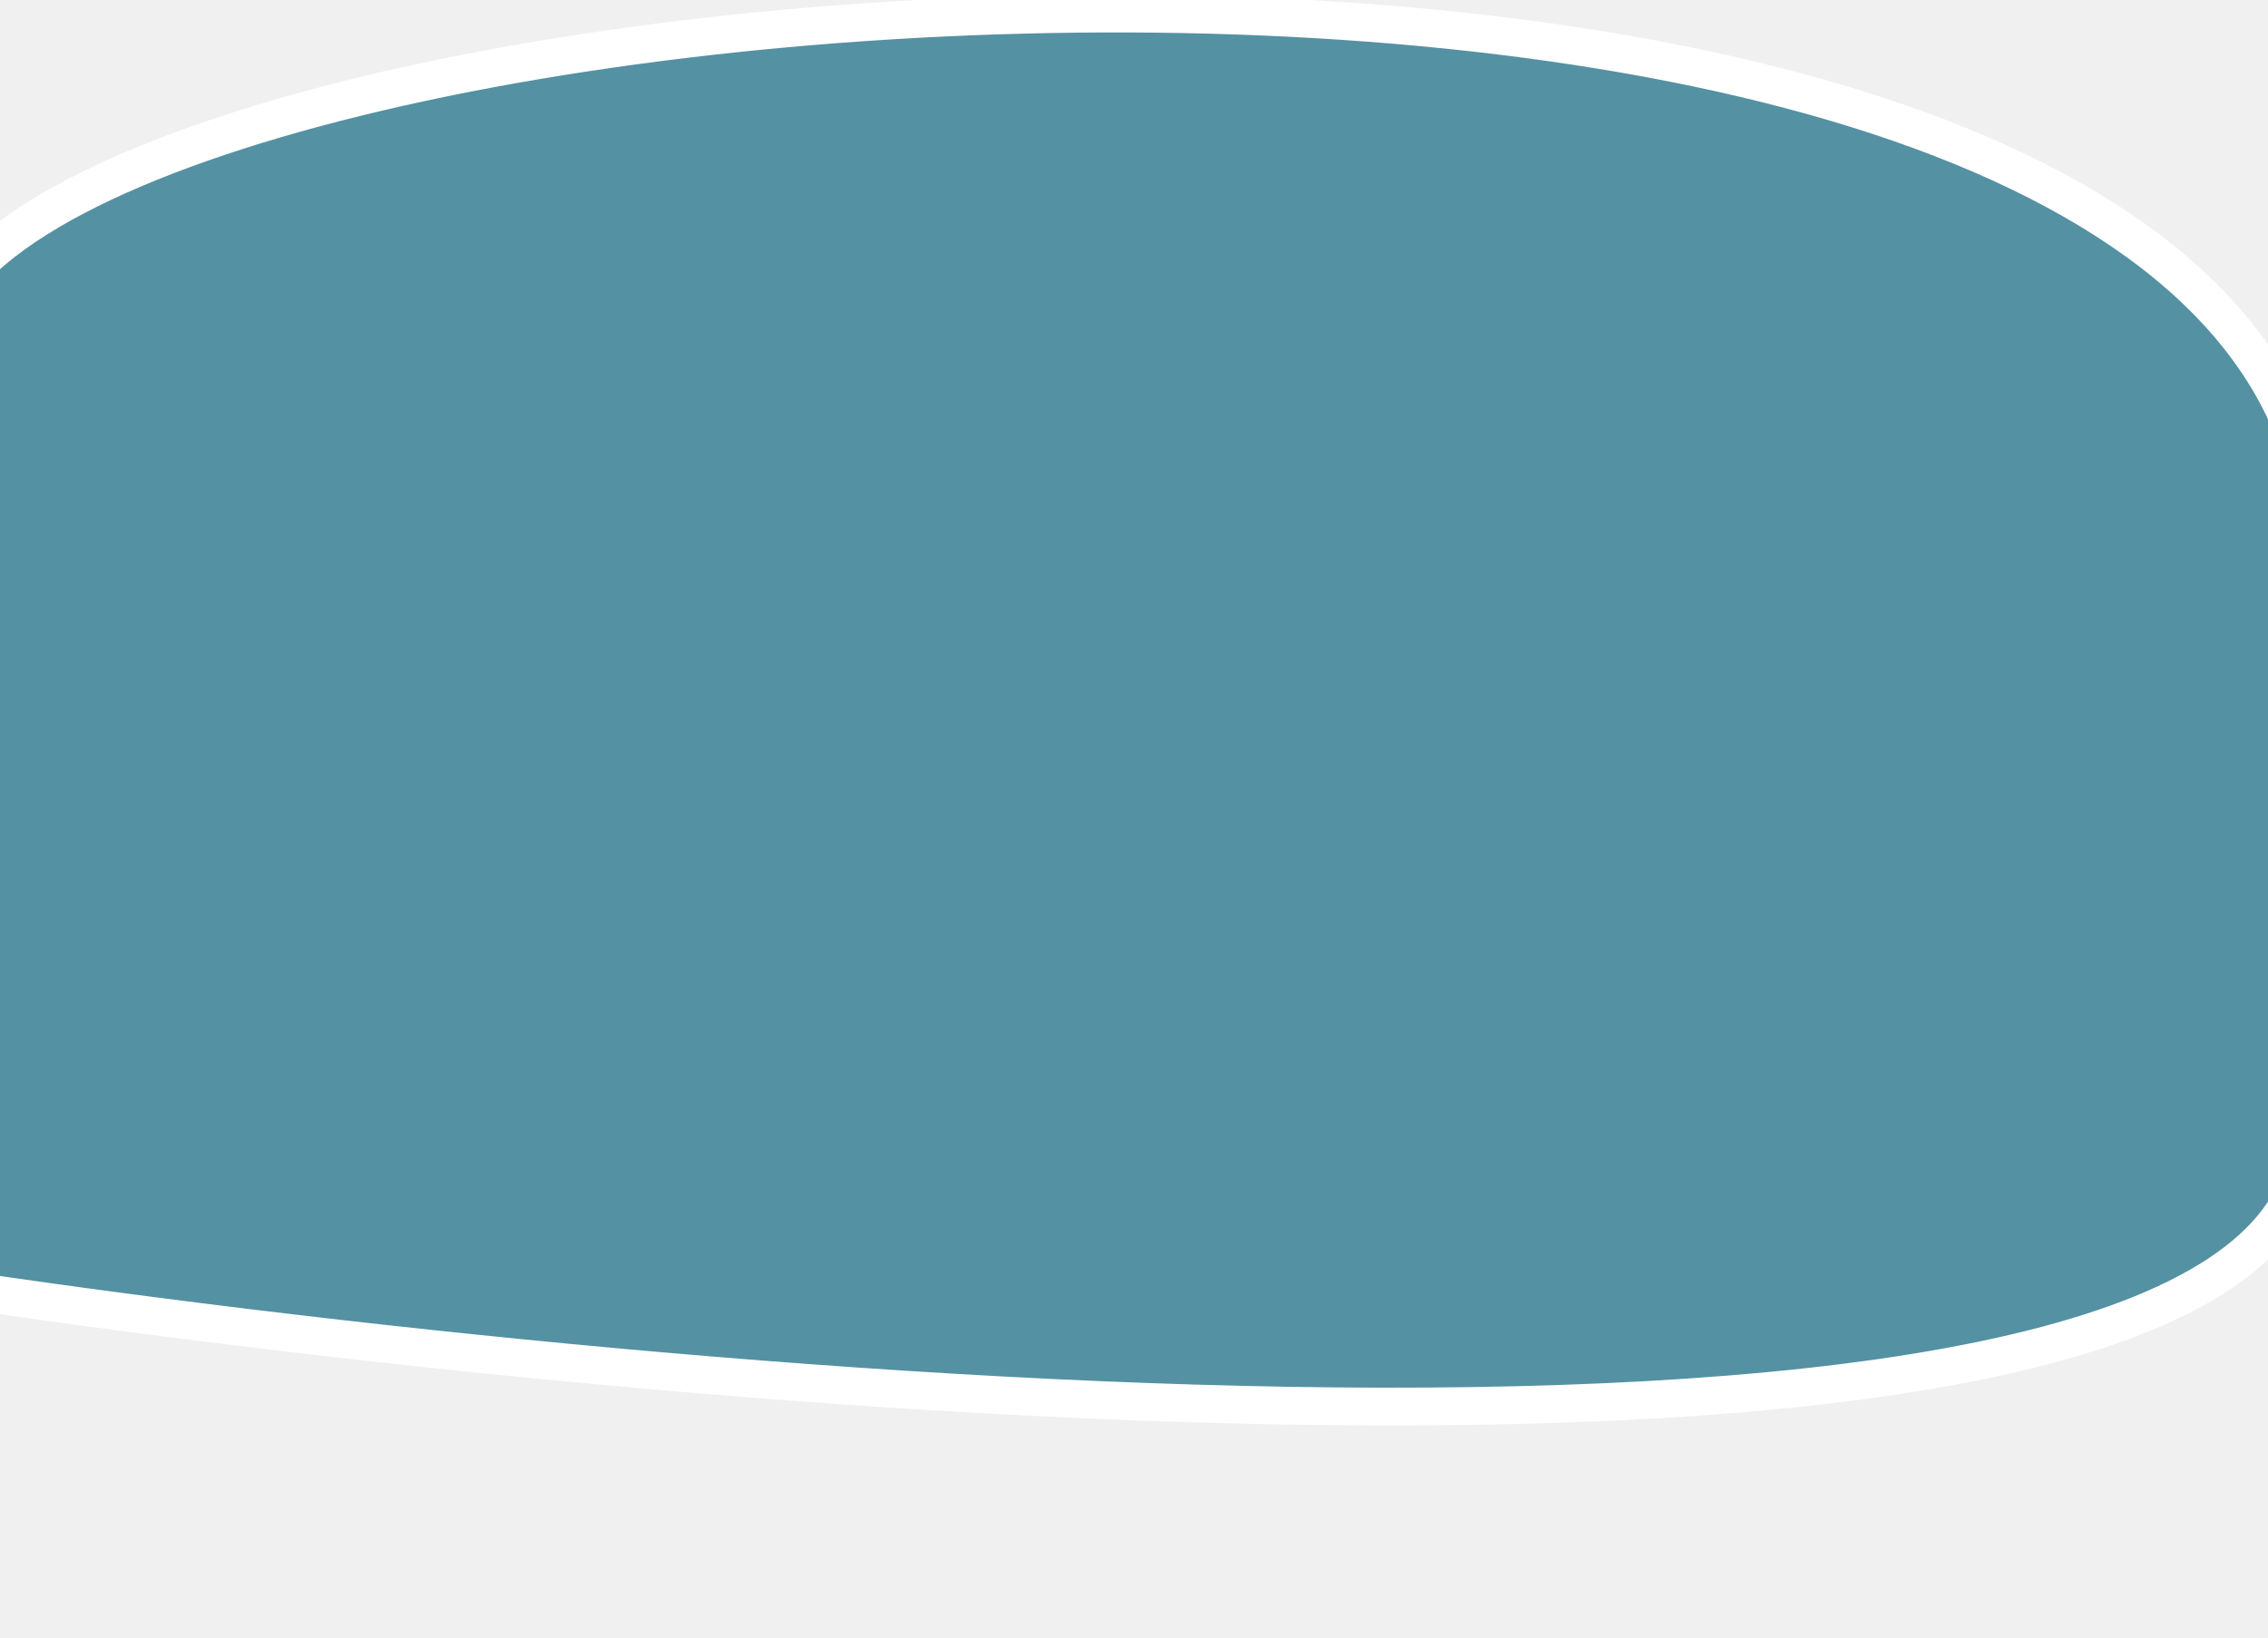
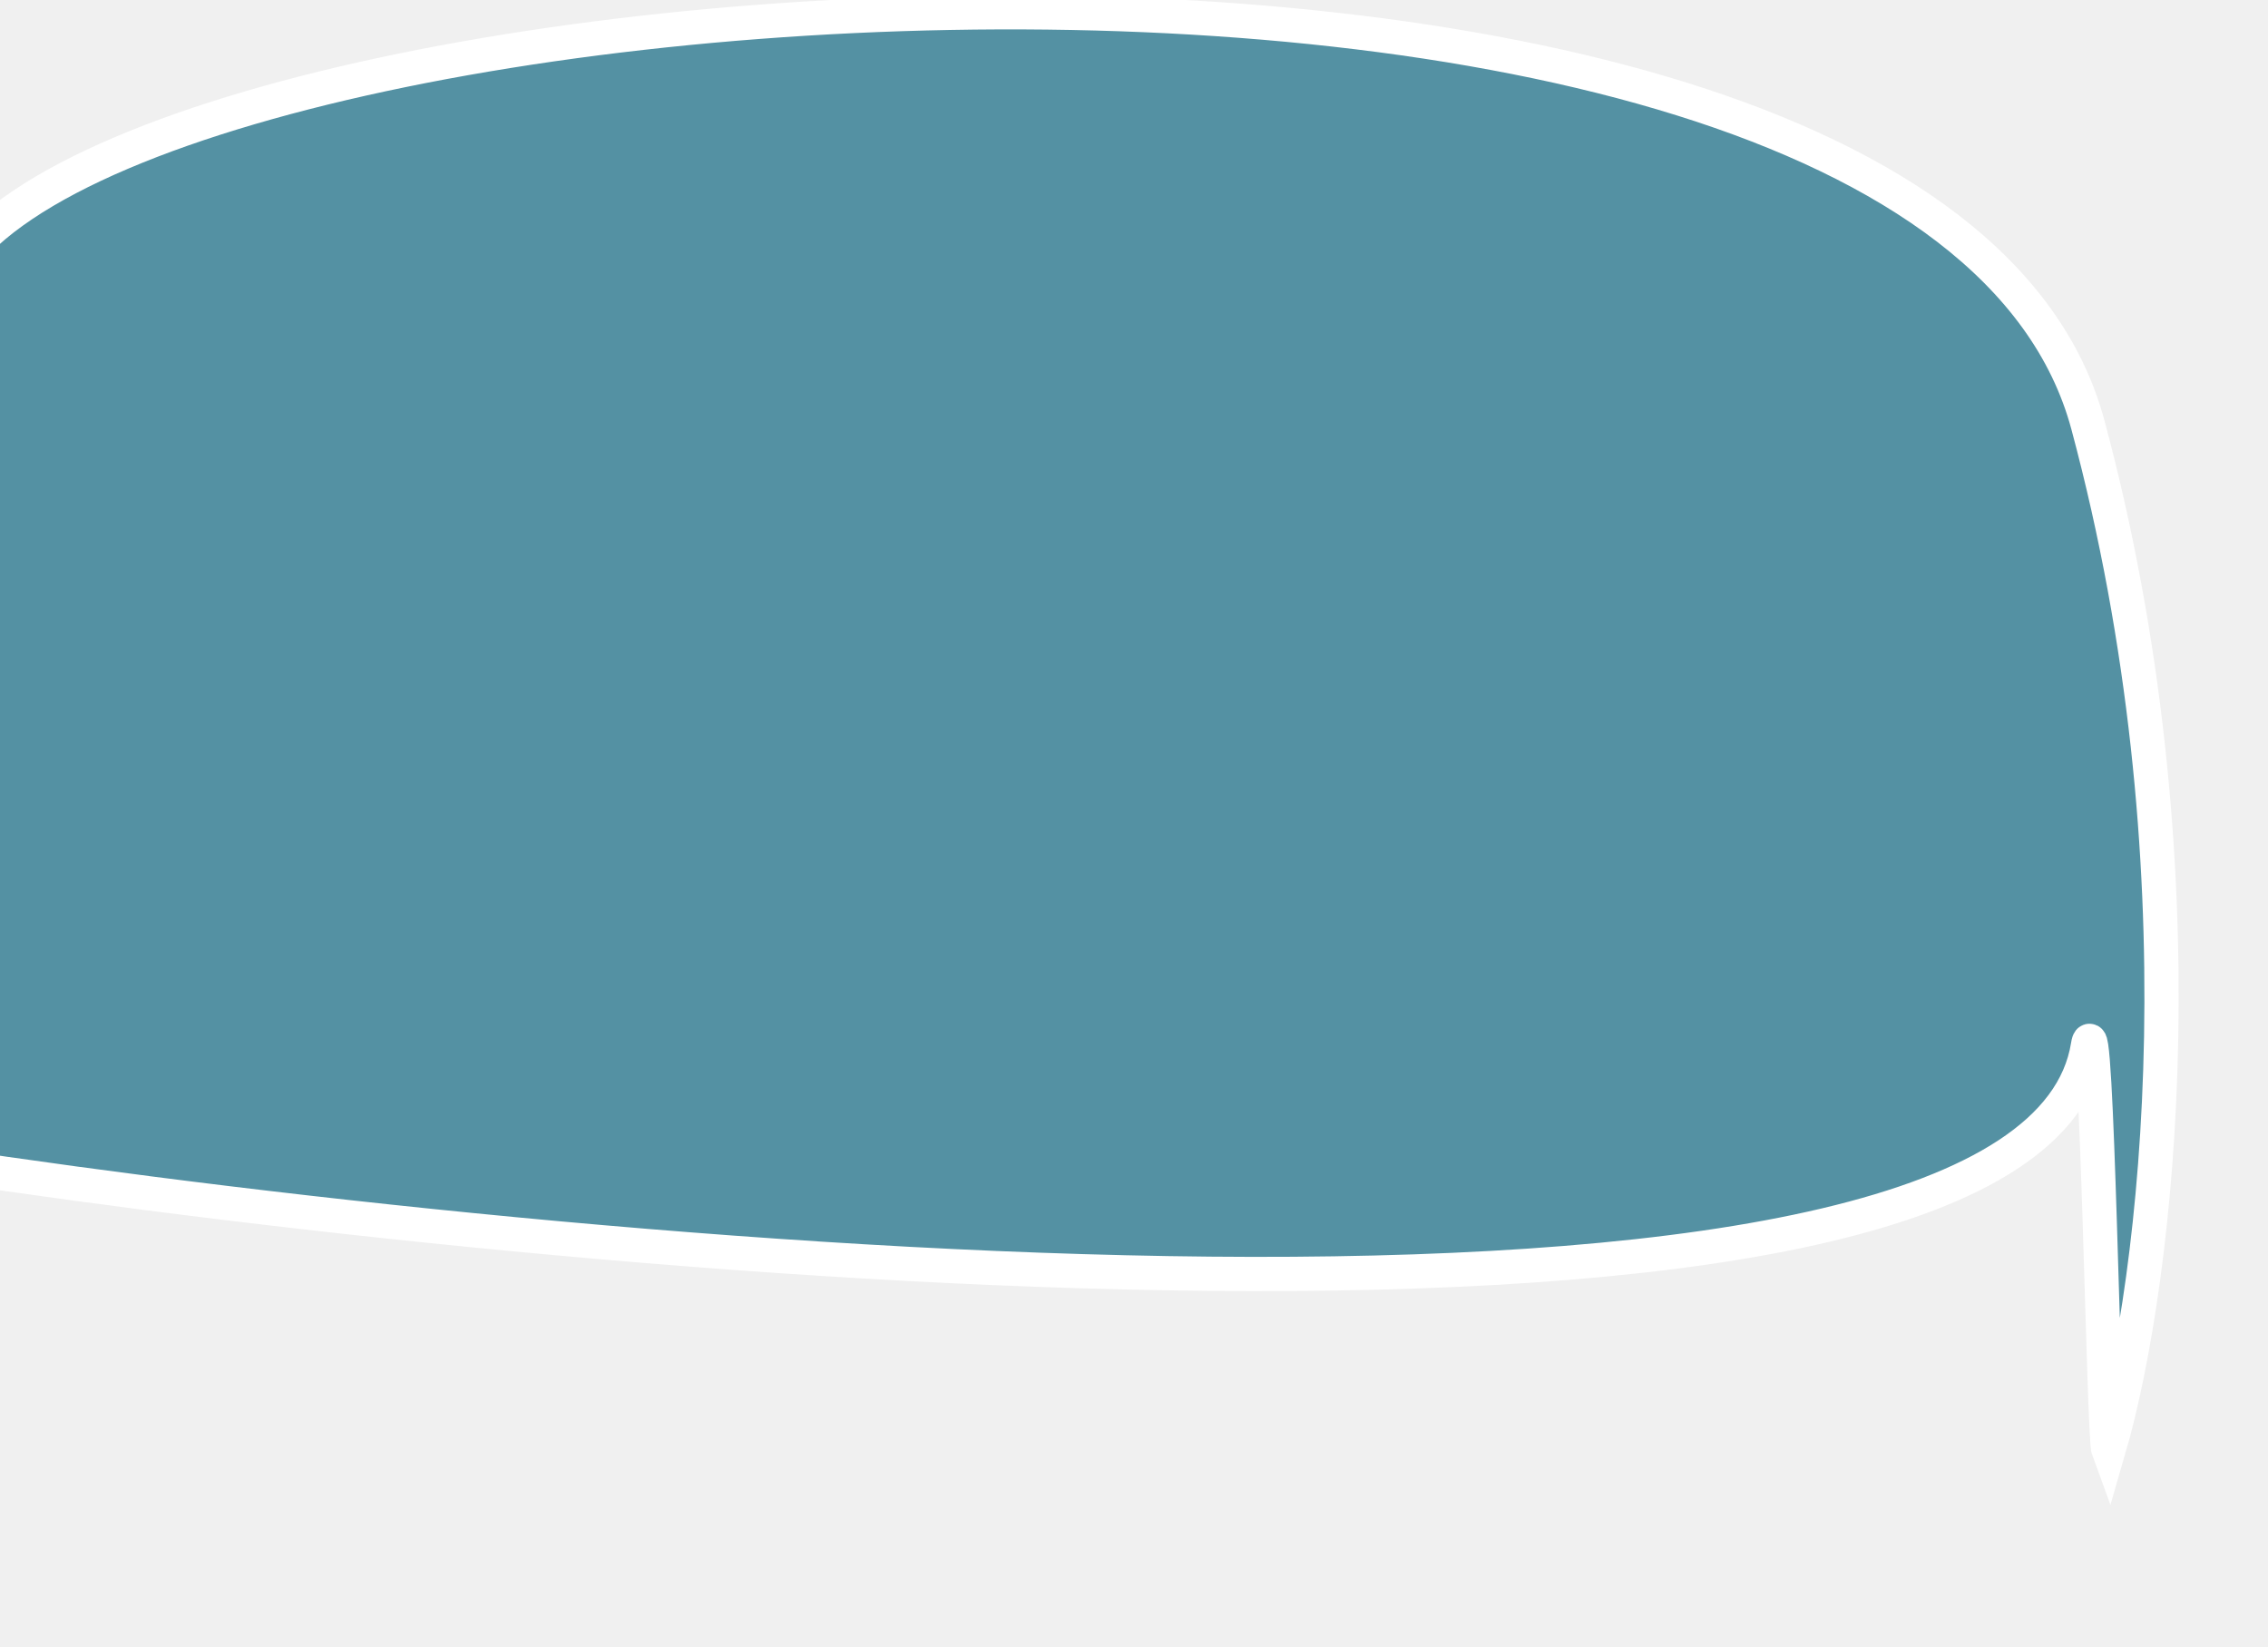
- <svg xmlns="http://www.w3.org/2000/svg" width="360" height="260" viewBox="0 0 360 260" fill="none">
+ <svg xmlns="http://www.w3.org/2000/svg" viewBox="0 0 397.667 288.57" fill="none">
  <path d="M-11 204C110.627 222.4 356.324 244.021 366.097 183.3C367.674 173.499 368.848 252.002 369.691 254.267C378.568 223.789 386.668 151.126 366.097 74.5C336.885 -34.31 -11 -3.524 -11 56.984L-11 204Z" fill="#5491A3" stroke="white" stroke-width="6" />
</svg>
